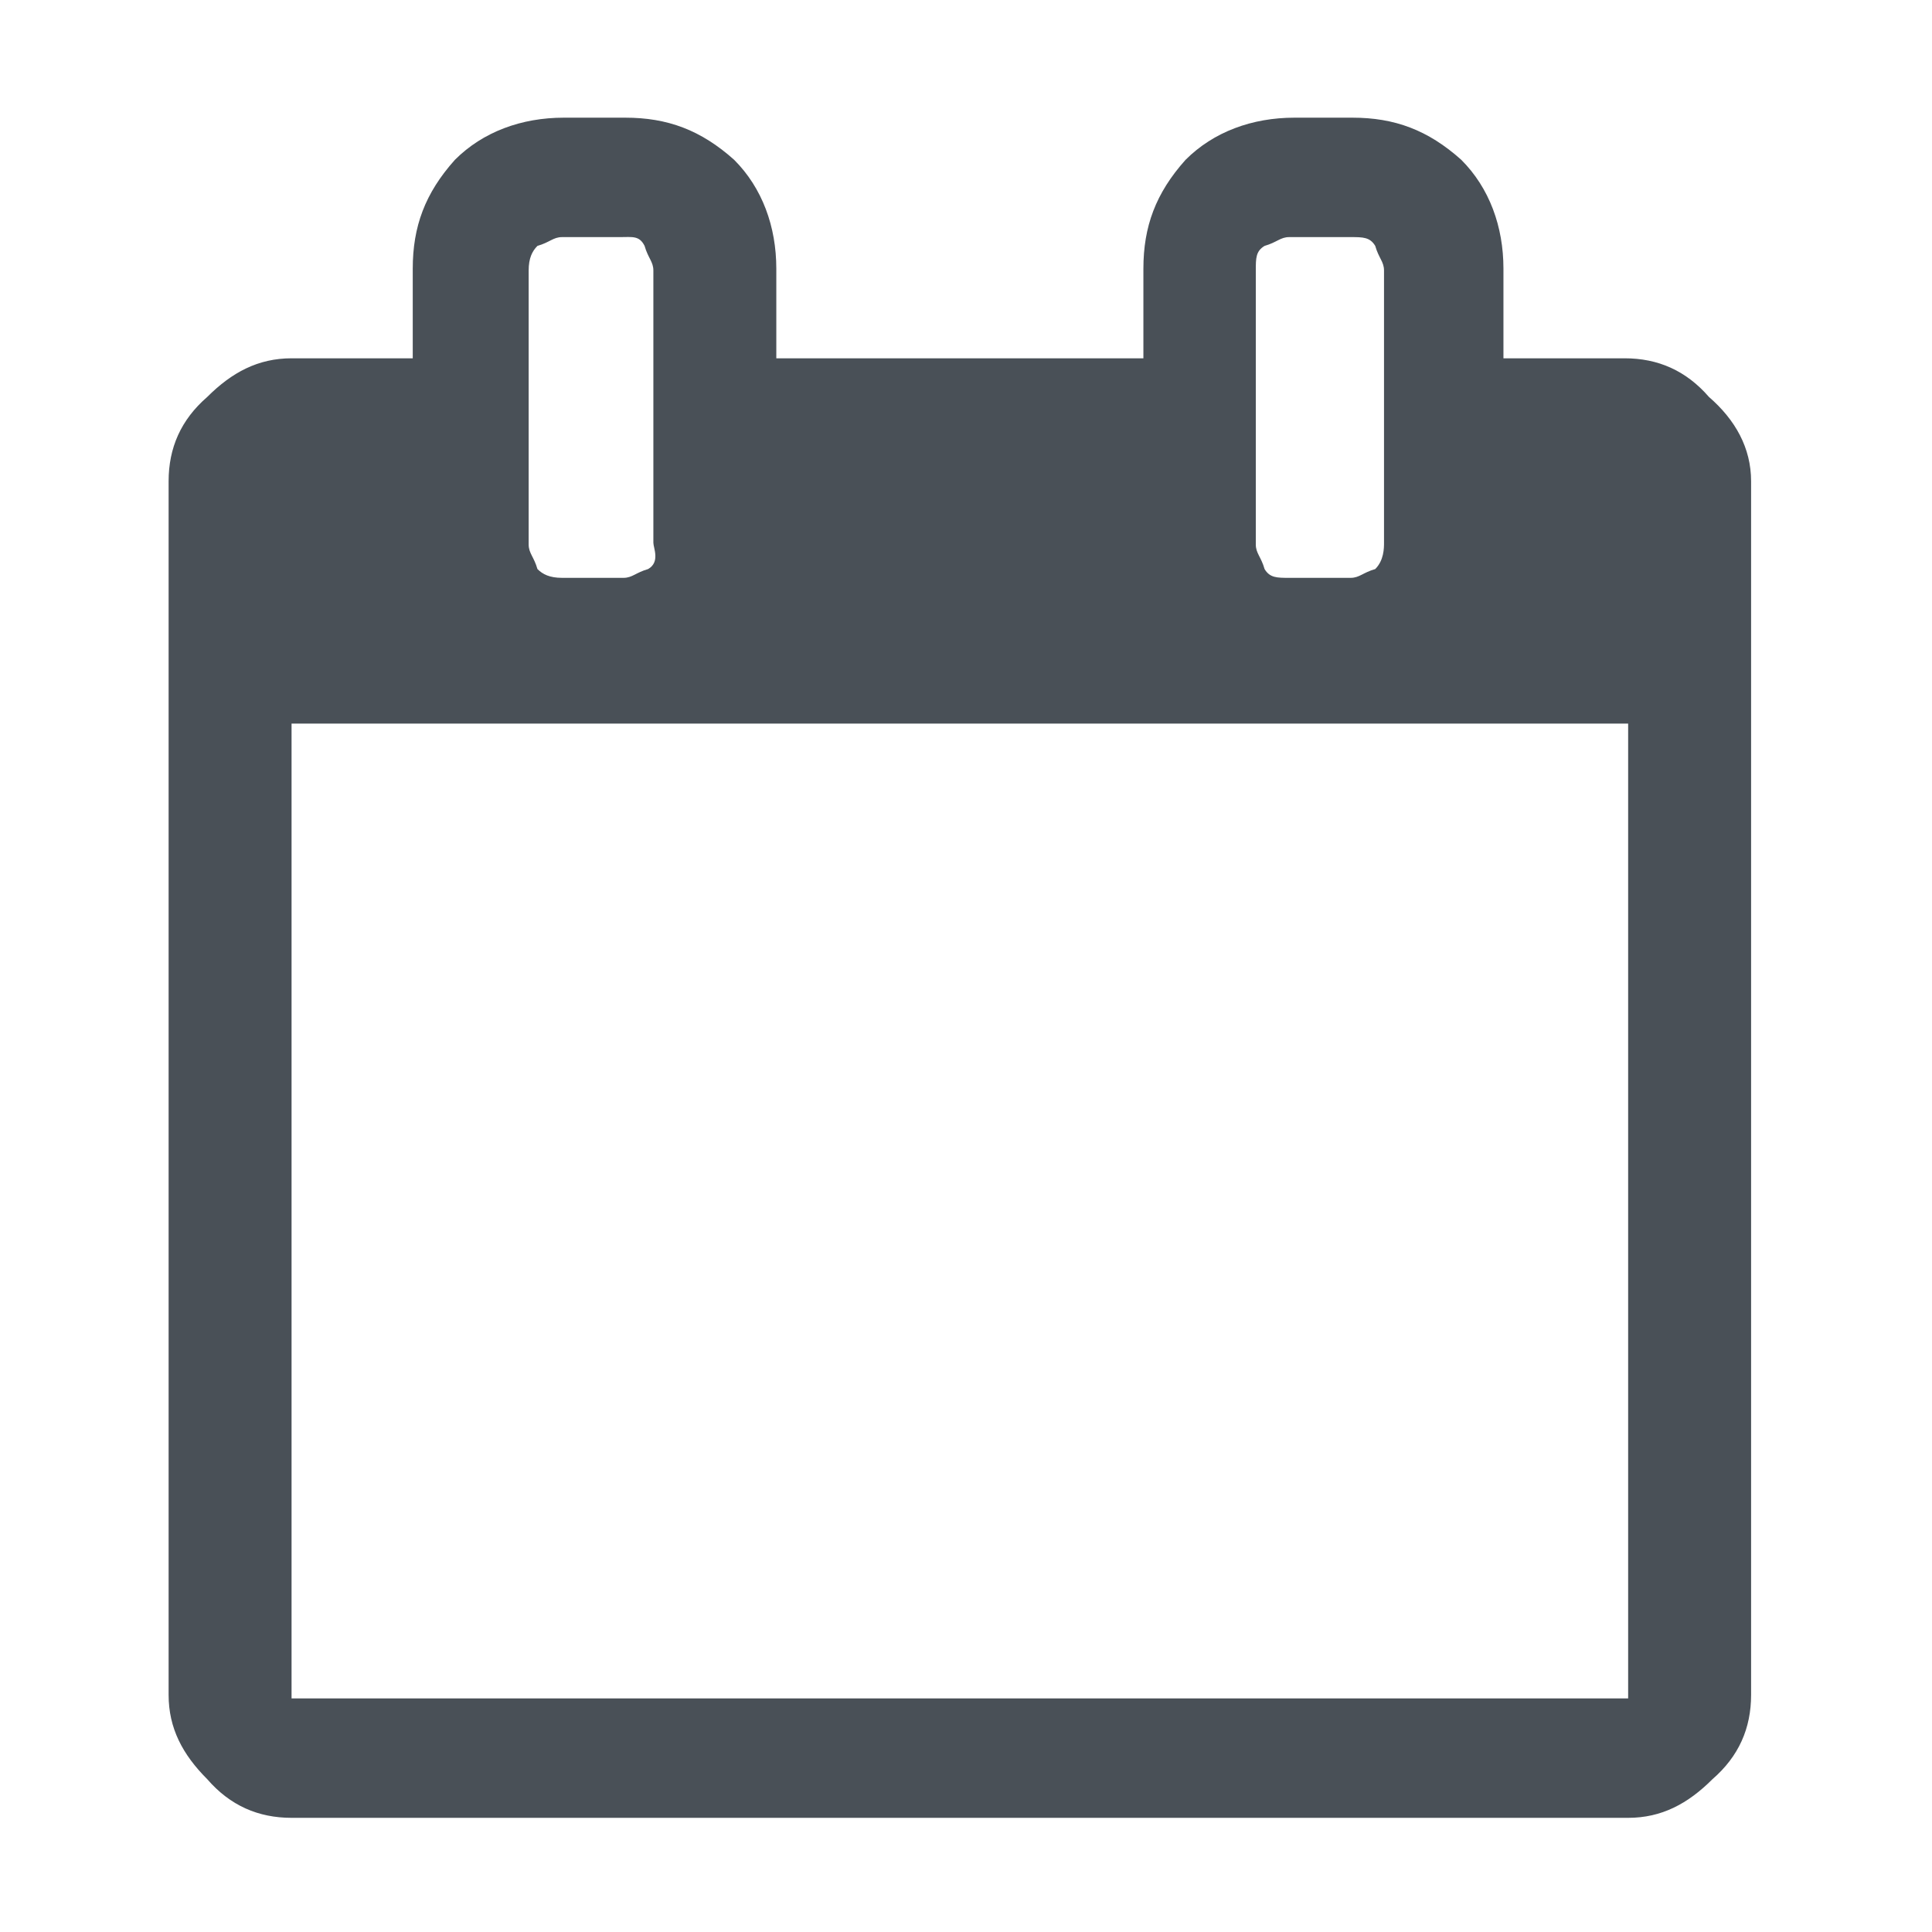
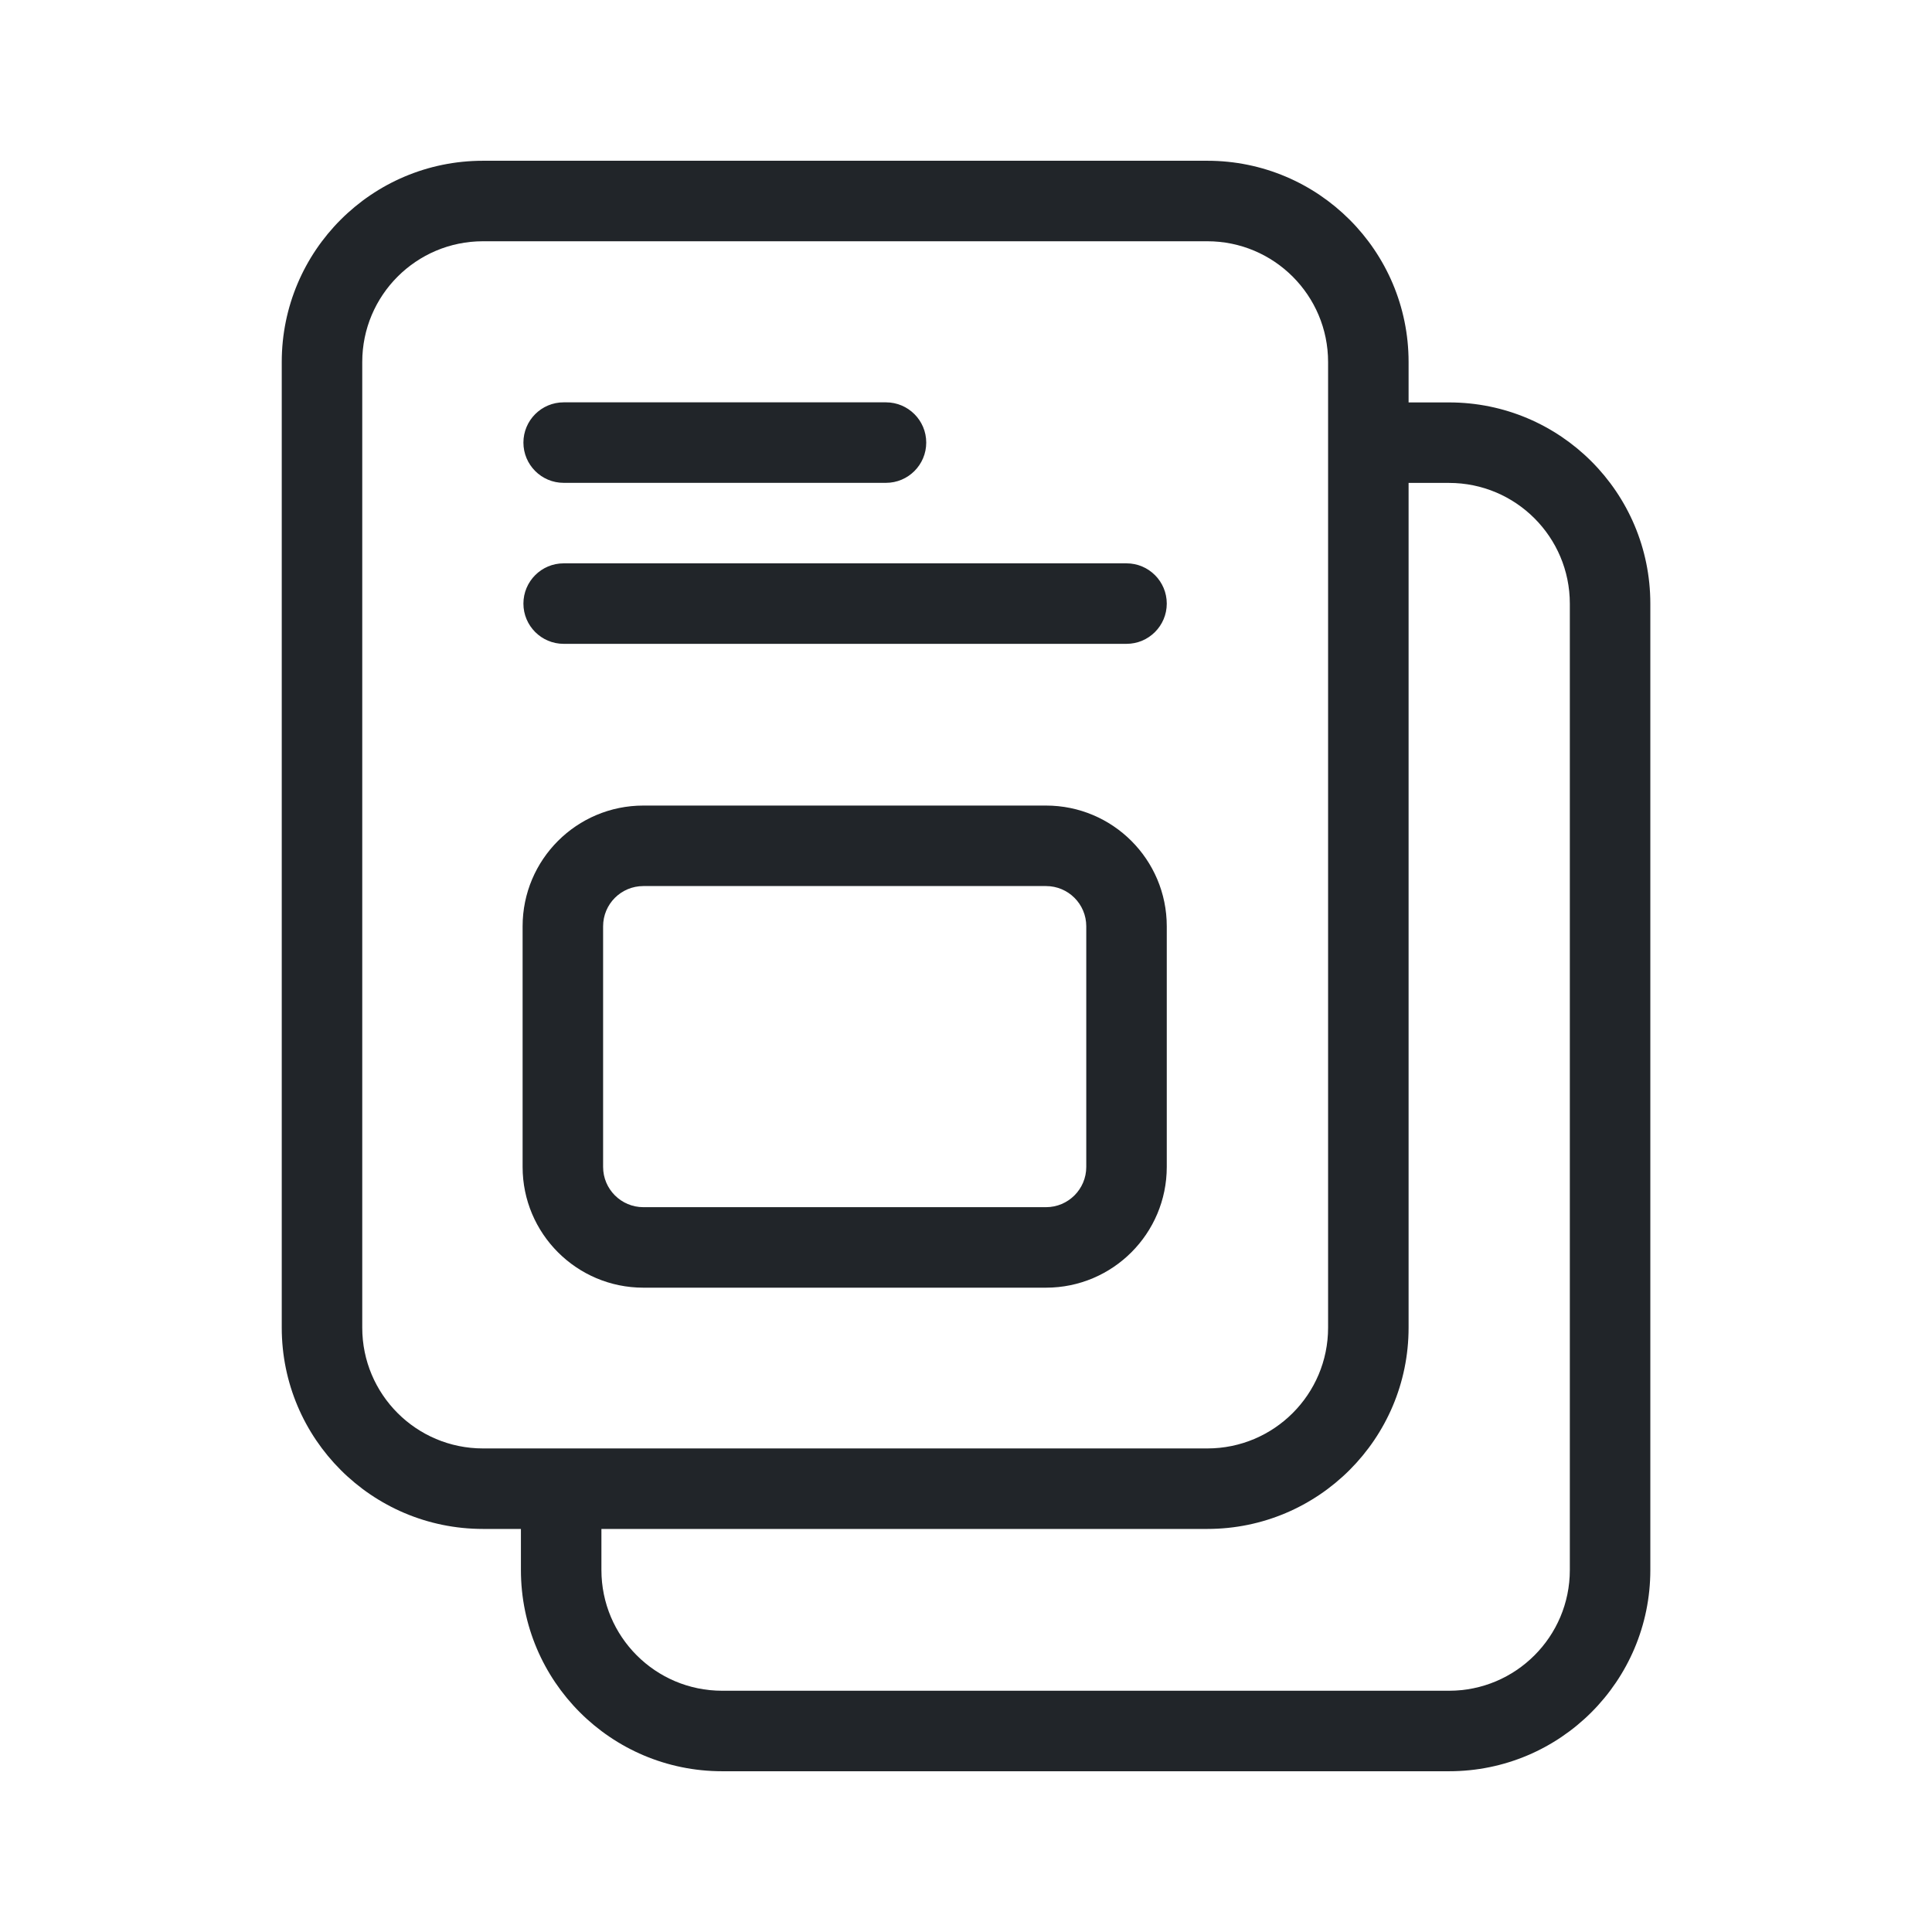
- <svg xmlns="http://www.w3.org/2000/svg" version="1.1" id="Layer_1" x="0px" y="0px" viewBox="0 0 110 110" style="enable-background:new 0 0 110 110;" xml:space="preserve">
-   <style type="text/css">
- 	.st0{fill:#495057;}
- </style>
-   <path class="st0" d="M16.6,96.7h76.1V41.2H16.6V96.7z M37.2,30.9V15.4c0-0.5-0.3-0.7-0.5-1.4c-0.3-0.6-0.7-0.5-1.4-0.5h-3.3  c-0.5,0-0.7,0.3-1.4,0.5c-0.3,0.3-0.5,0.7-0.5,1.4v15.6c0,0.5,0.3,0.7,0.5,1.4c0.3,0.3,0.7,0.5,1.4,0.5h3.5c0.5,0,0.7-0.3,1.4-0.5  C37.6,32,37.2,31.2,37.2,30.9z M78.8,30.9V15.4c0-0.5-0.3-0.7-0.5-1.4c-0.3-0.5-0.7-0.5-1.4-0.5h-3.5c-0.5,0-0.7,0.3-1.4,0.5  c-0.5,0.3-0.5,0.7-0.5,1.4v15.6c0,0.5,0.3,0.7,0.5,1.4c0.3,0.5,0.7,0.5,1.4,0.5h3.5c0.5,0,0.7-0.3,1.4-0.5  C78.8,31.9,78.8,31.2,78.8,30.9z M99.7,27.4v69.1c0,1.9-0.7,3.5-2.2,4.8c-1.4,1.4-2.9,2.2-4.8,2.2H16.6c-1.9,0-3.5-0.7-4.8-2.2  c-1.4-1.4-2.2-2.9-2.2-4.8V27.4c0-1.9,0.7-3.5,2.2-4.8c1.4-1.4,2.9-2.2,4.8-2.2h6.9v-5.1c0-2.4,0.7-4.3,2.4-6.2  c1.6-1.6,3.8-2.4,6.2-2.4h3.5c2.4,0,4.3,0.7,6.2,2.4c1.6,1.6,2.4,3.8,2.4,6.2v5.1h20.9v-5.1c0-2.4,0.7-4.3,2.4-6.2  c1.6-1.6,3.8-2.4,6.2-2.4H77c2.4,0,4.3,0.7,6.2,2.4c1.6,1.6,2.4,3.8,2.4,6.2v5.1h6.9c1.9,0,3.5,0.7,4.8,2.2  C98.8,23.9,99.7,25.5,99.7,27.4z" />
+ <svg xmlns="http://www.w3.org/2000/svg" width="24" height="24" viewBox="0 0 24 24" fill="none" preserveAspectRatio="xMinYMid meet">
+   <path fill-rule="evenodd" clip-rule="evenodd" d="M3.5 4.497C3.5 3.116 4.619 1.997 6 1.997H14.998C16.378 1.997 17.498 3.116 17.498 4.497V4.999H18.001C19.382 4.999 20.501 6.118 20.501 7.499V19.503C20.501 20.884 19.382 22.003 18.001 22.003H8.971C7.59 22.003 6.471 20.884 6.471 19.503V18.993H6C4.619 18.993 3.5 17.873 3.5 16.493V4.497ZM17.498 16.493V5.999H18.001C18.829 5.999 19.501 6.671 19.501 7.499V19.503C19.501 20.331 18.829 21.003 18.001 21.003H8.971C8.142 21.003 7.471 20.331 7.471 19.503V18.993H14.998C16.378 18.993 17.498 17.873 17.498 16.493ZM6 2.997C5.171 2.997 4.5 3.669 4.5 4.497V16.493C4.5 17.321 5.171 17.993 6 17.993H14.998C15.826 17.993 16.498 17.321 16.498 16.493V4.497C16.498 3.669 15.826 2.997 14.998 2.997H6ZM7.992 10.007C7.164 10.007 6.492 10.678 6.492 11.507V14.496C6.492 15.324 7.164 15.996 7.992 15.996H12.994C13.822 15.996 14.494 15.324 14.494 14.496V11.507C14.494 10.678 13.822 10.007 12.994 10.007H7.992ZM7.492 11.507C7.492 11.23 7.716 11.007 7.992 11.007H12.994C13.27 11.007 13.494 11.23 13.494 11.507V14.496C13.494 14.772 13.27 14.996 12.994 14.996H7.992C7.716 14.996 7.492 14.772 7.492 14.496V11.507ZM6.502 7.498C6.502 7.222 6.726 6.998 7.002 6.998H13.994C14.27 6.998 14.494 7.222 14.494 7.498C14.494 7.774 14.27 7.998 13.994 7.998H7.002C6.726 7.998 6.502 7.774 6.502 7.498ZM7.002 4.998C6.726 4.998 6.502 5.222 6.502 5.498C6.502 5.774 6.726 5.998 7.002 5.998L11.006 5.998C11.282 5.998 11.506 5.774 11.506 5.498C11.506 5.222 11.282 4.998 11.006 4.998L7.002 4.998Z" fill="#212529" />
</svg>
